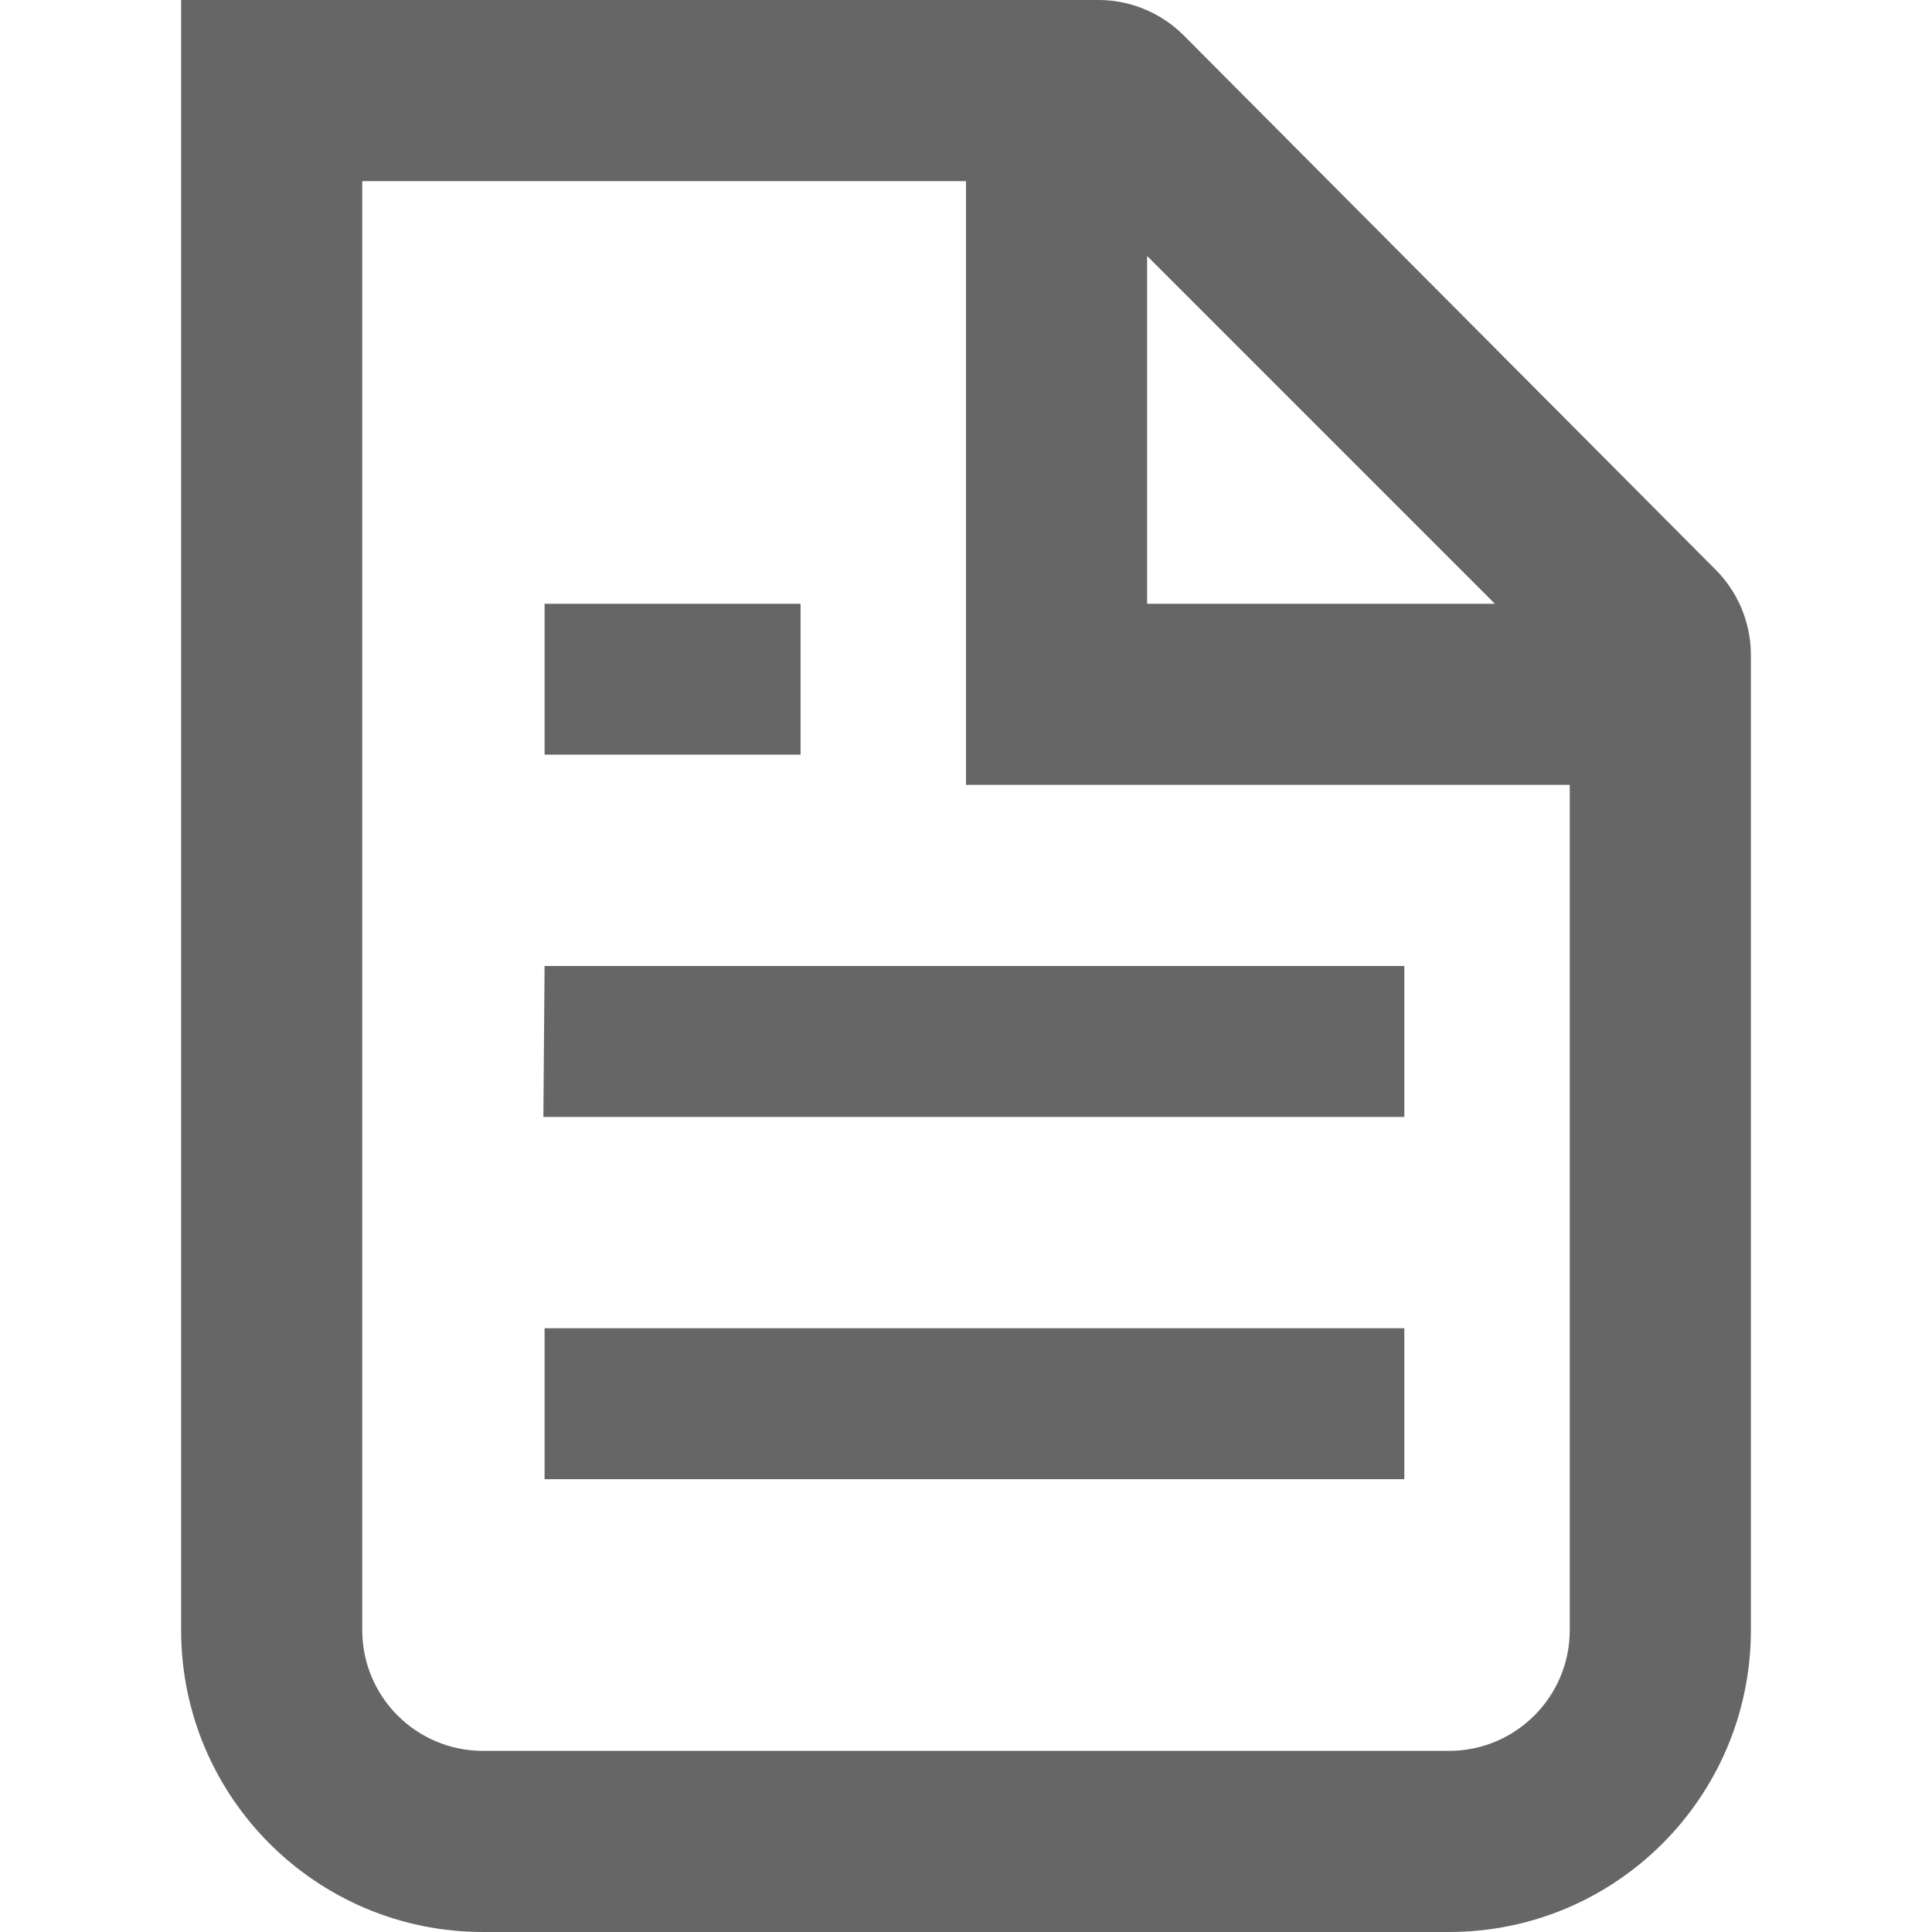
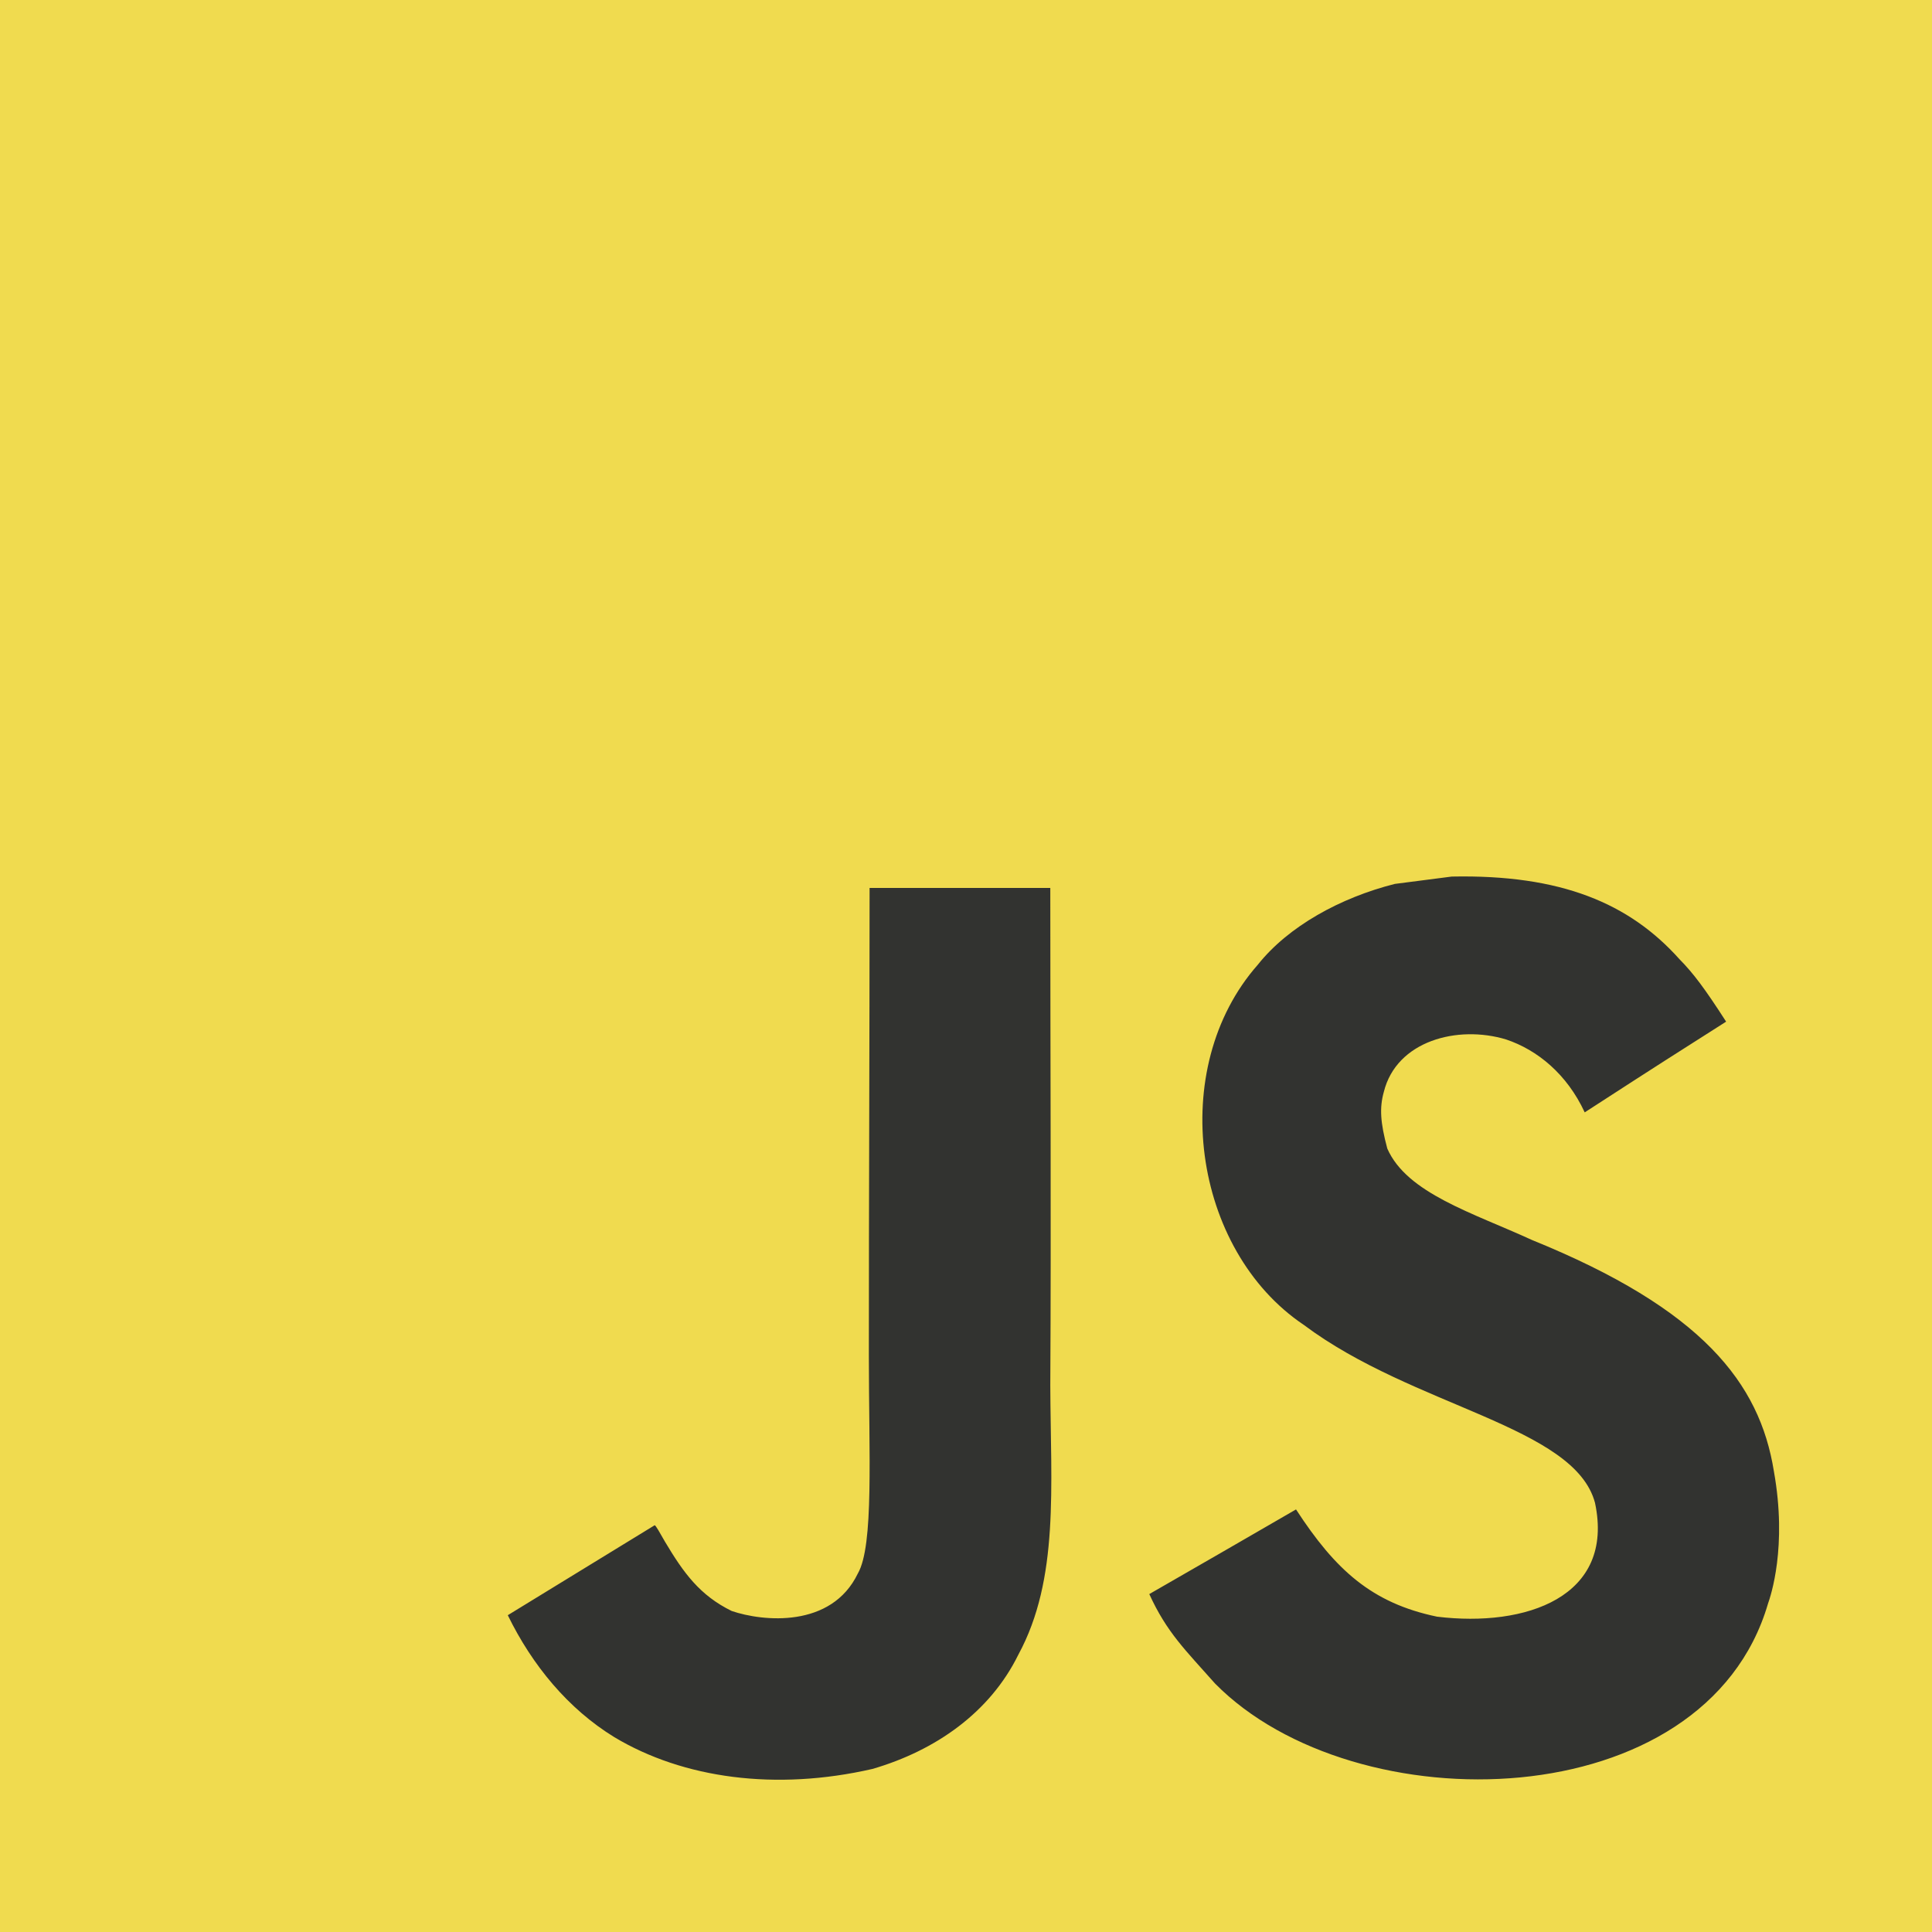
- <svg xmlns="http://www.w3.org/2000/svg" fill="none" viewBox="0 0 16 16">
-   <path d="M14.5 13.5V5.41a1 1 0 0 0-.3-.7L9.8.29A1 1 0 0 0 9.08 0H1.5v13.5A2.5 2.5 0 0 0 4 16h8a2.5 2.5 0 0 0 2.5-2.5m-1.5 0v-7H8v-5H3v12a1 1 0 0 0 1 1h8a1 1 0 0 0 1-1M9.5 5V2.12L12.38 5zM5.13 5h-.62v1.25h2.12V5zm-.62 3h7.12v1.25H4.5zm.62 3h-.62v1.25h7.12V11z" clip-rule="evenodd" fill="#666" fill-rule="evenodd" />
+ <svg xmlns="http://www.w3.org/2000/svg" width="2500" height="2500" viewBox="0 0 1052 1052">
+   <path fill="#f0db4f" d="M0 0h1052v1052H0z" />
+   <path d="M965.9 801.1c-7.7-48-39-88.3-131.7-125.9-32.2-14.8-68.1-25.399-78.8-49.8-3.8-14.2-4.3-22.2-1.9-30.8 6.9-27.9 40.2-36.6 66.6-28.6 17 5.7 33.1 18.801 42.8 39.7 45.4-29.399 45.3-29.2 77-49.399-11.6-18-17.8-26.301-25.4-34-27.3-30.5-64.5-46.2-124-45-10.3 1.3-20.699 2.699-31 4-29.699 7.5-58 23.1-74.6 44-49.8 56.5-35.6 155.399 25 196.1 59.7 44.8 147.4 55 158.6 96.9 10.9 51.3-37.699 67.899-86 62-35.6-7.4-55.399-25.5-76.8-58.4-39.399 22.8-39.399 22.8-79.899 46.1 9.6 21 19.699 30.5 35.8 48.7 76.2 77.3 266.899 73.5 301.1-43.5 1.399-4.001 10.6-30.801 3.199-72.101zm-394-317.6h-98.4c0 85-.399 169.4-.399 254.4 0 54.1 2.8 103.7-6 118.9-14.4 29.899-51.7 26.2-68.7 20.399-17.3-8.5-26.1-20.6-36.3-37.699-2.8-4.9-4.9-8.7-5.601-9-26.699 16.3-53.3 32.699-80 49 13.301 27.3 32.9 51 58 66.399 37.5 22.5 87.9 29.4 140.601 17.3 34.3-10 63.899-30.699 79.399-62.199 22.4-41.3 17.6-91.3 17.4-146.6.5-90.2 0-180.4 0-270.9z" fill="#323330" />
</svg>
